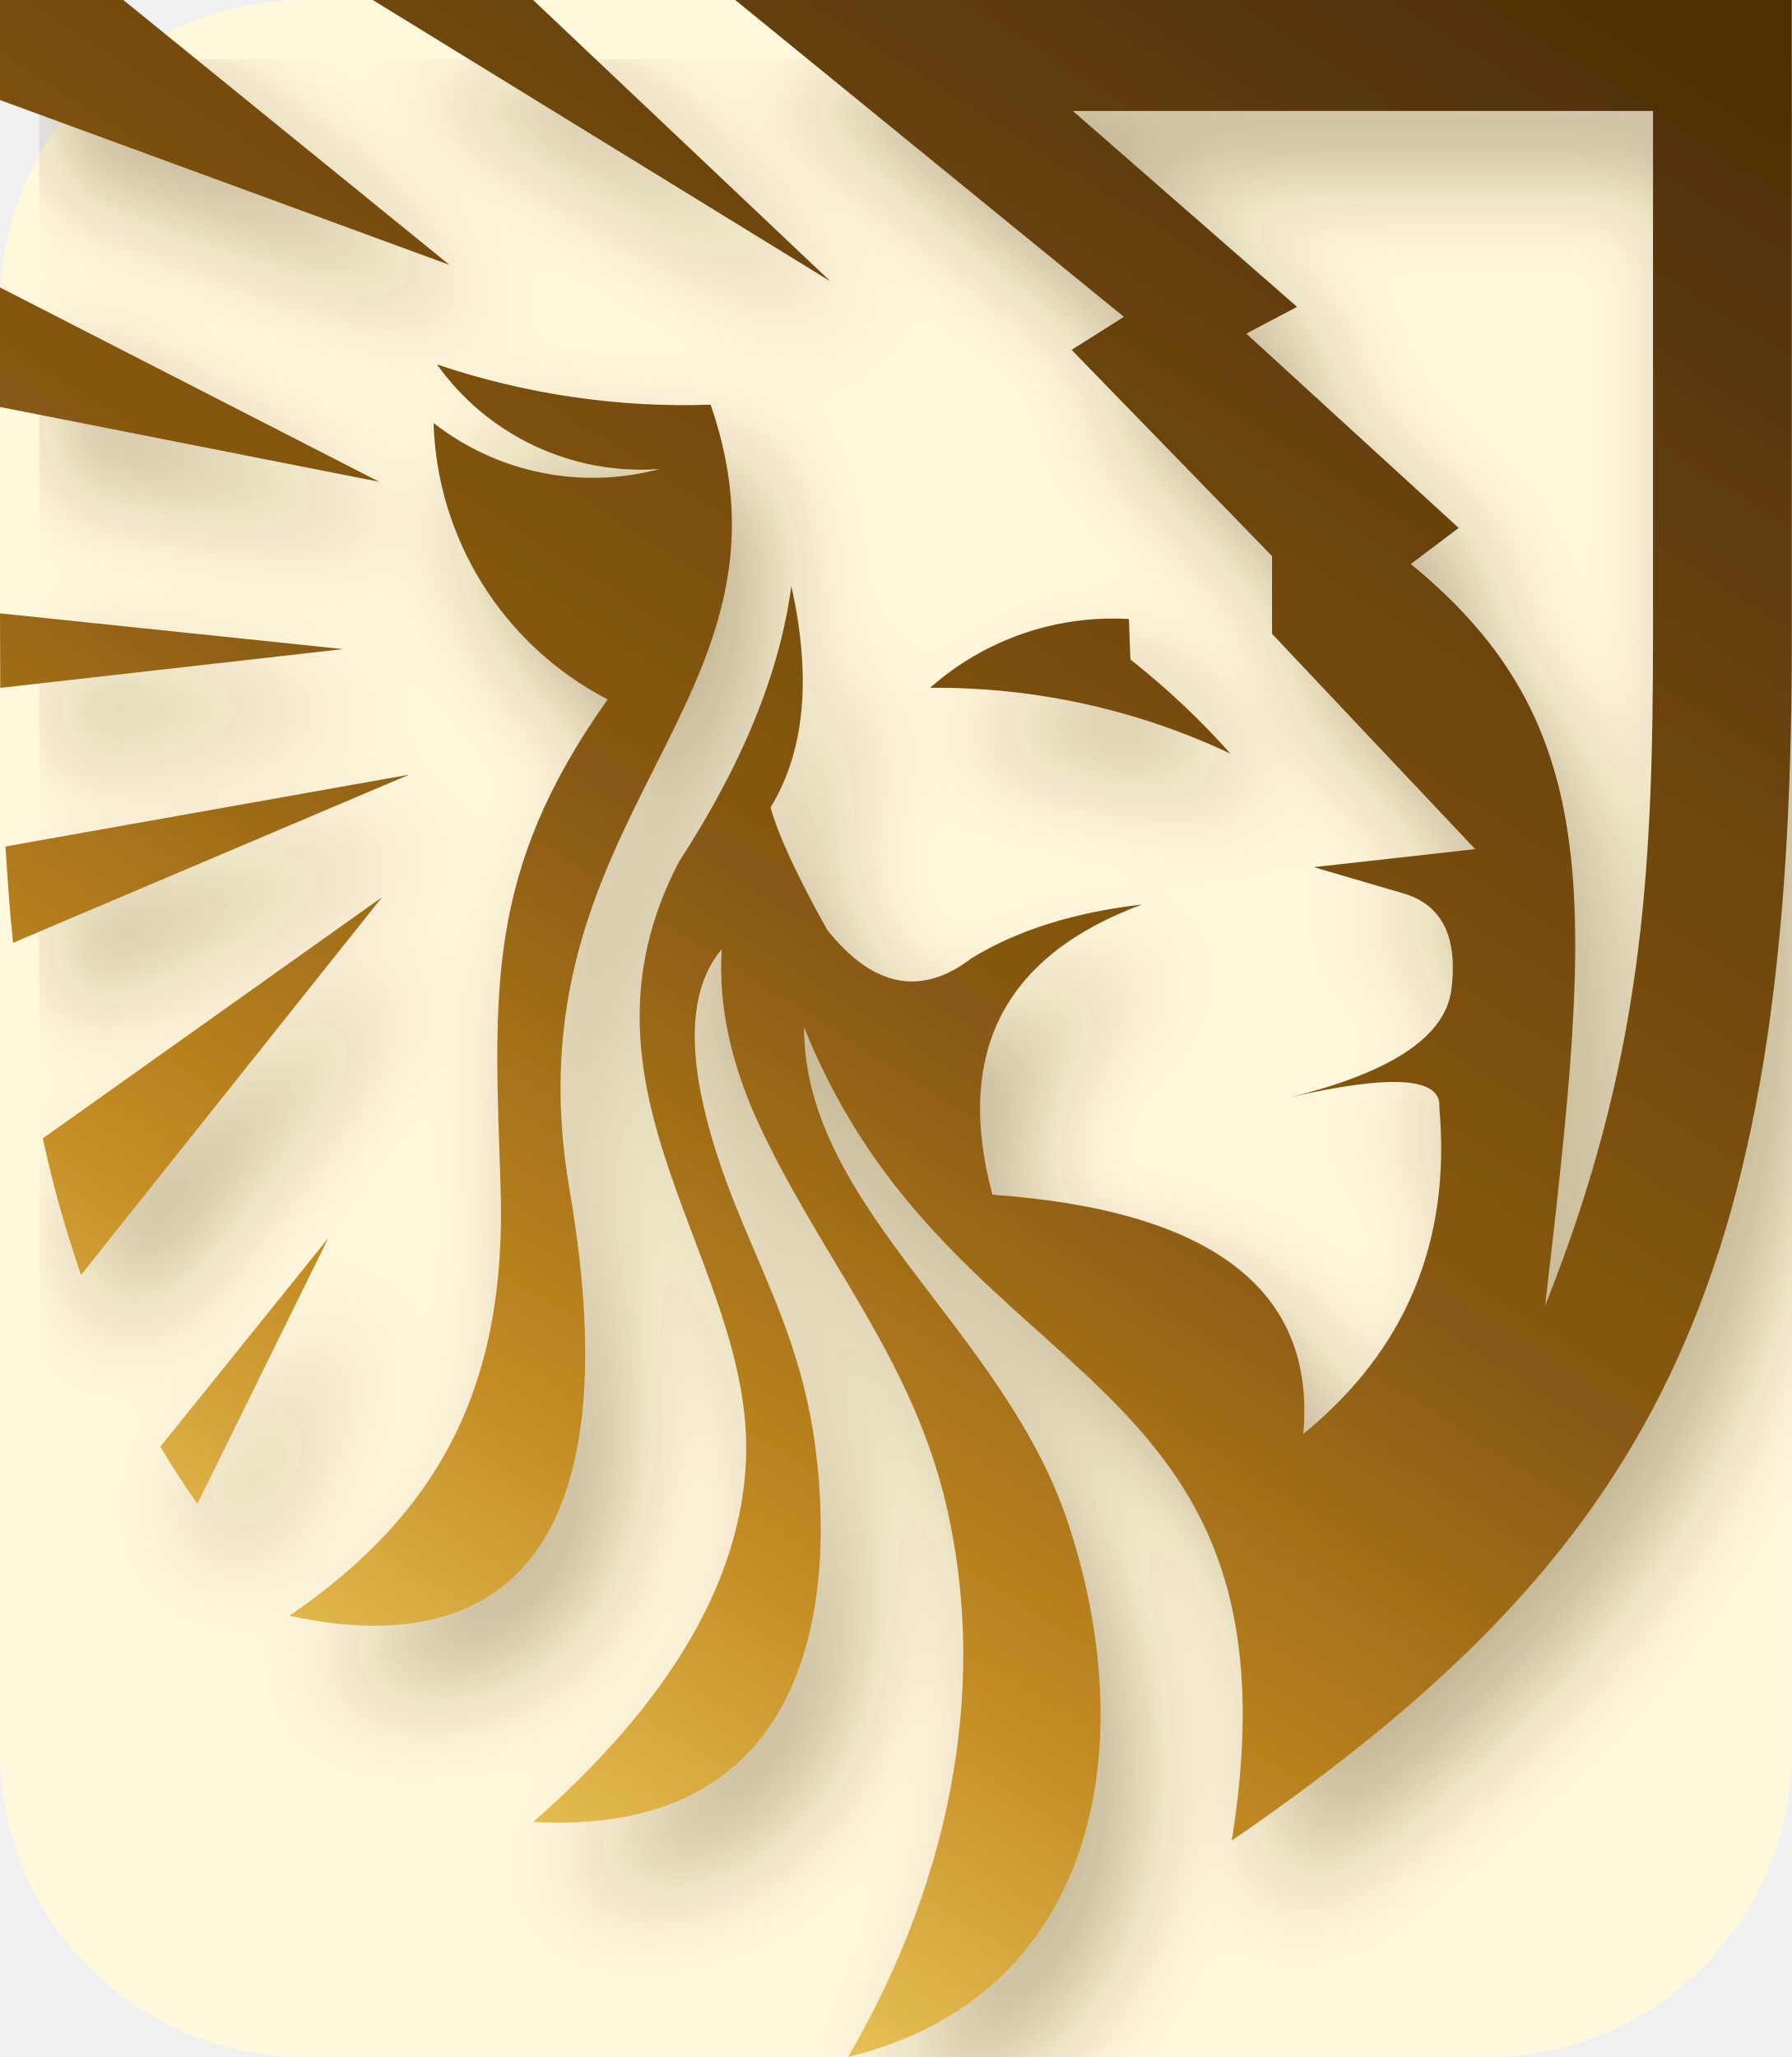
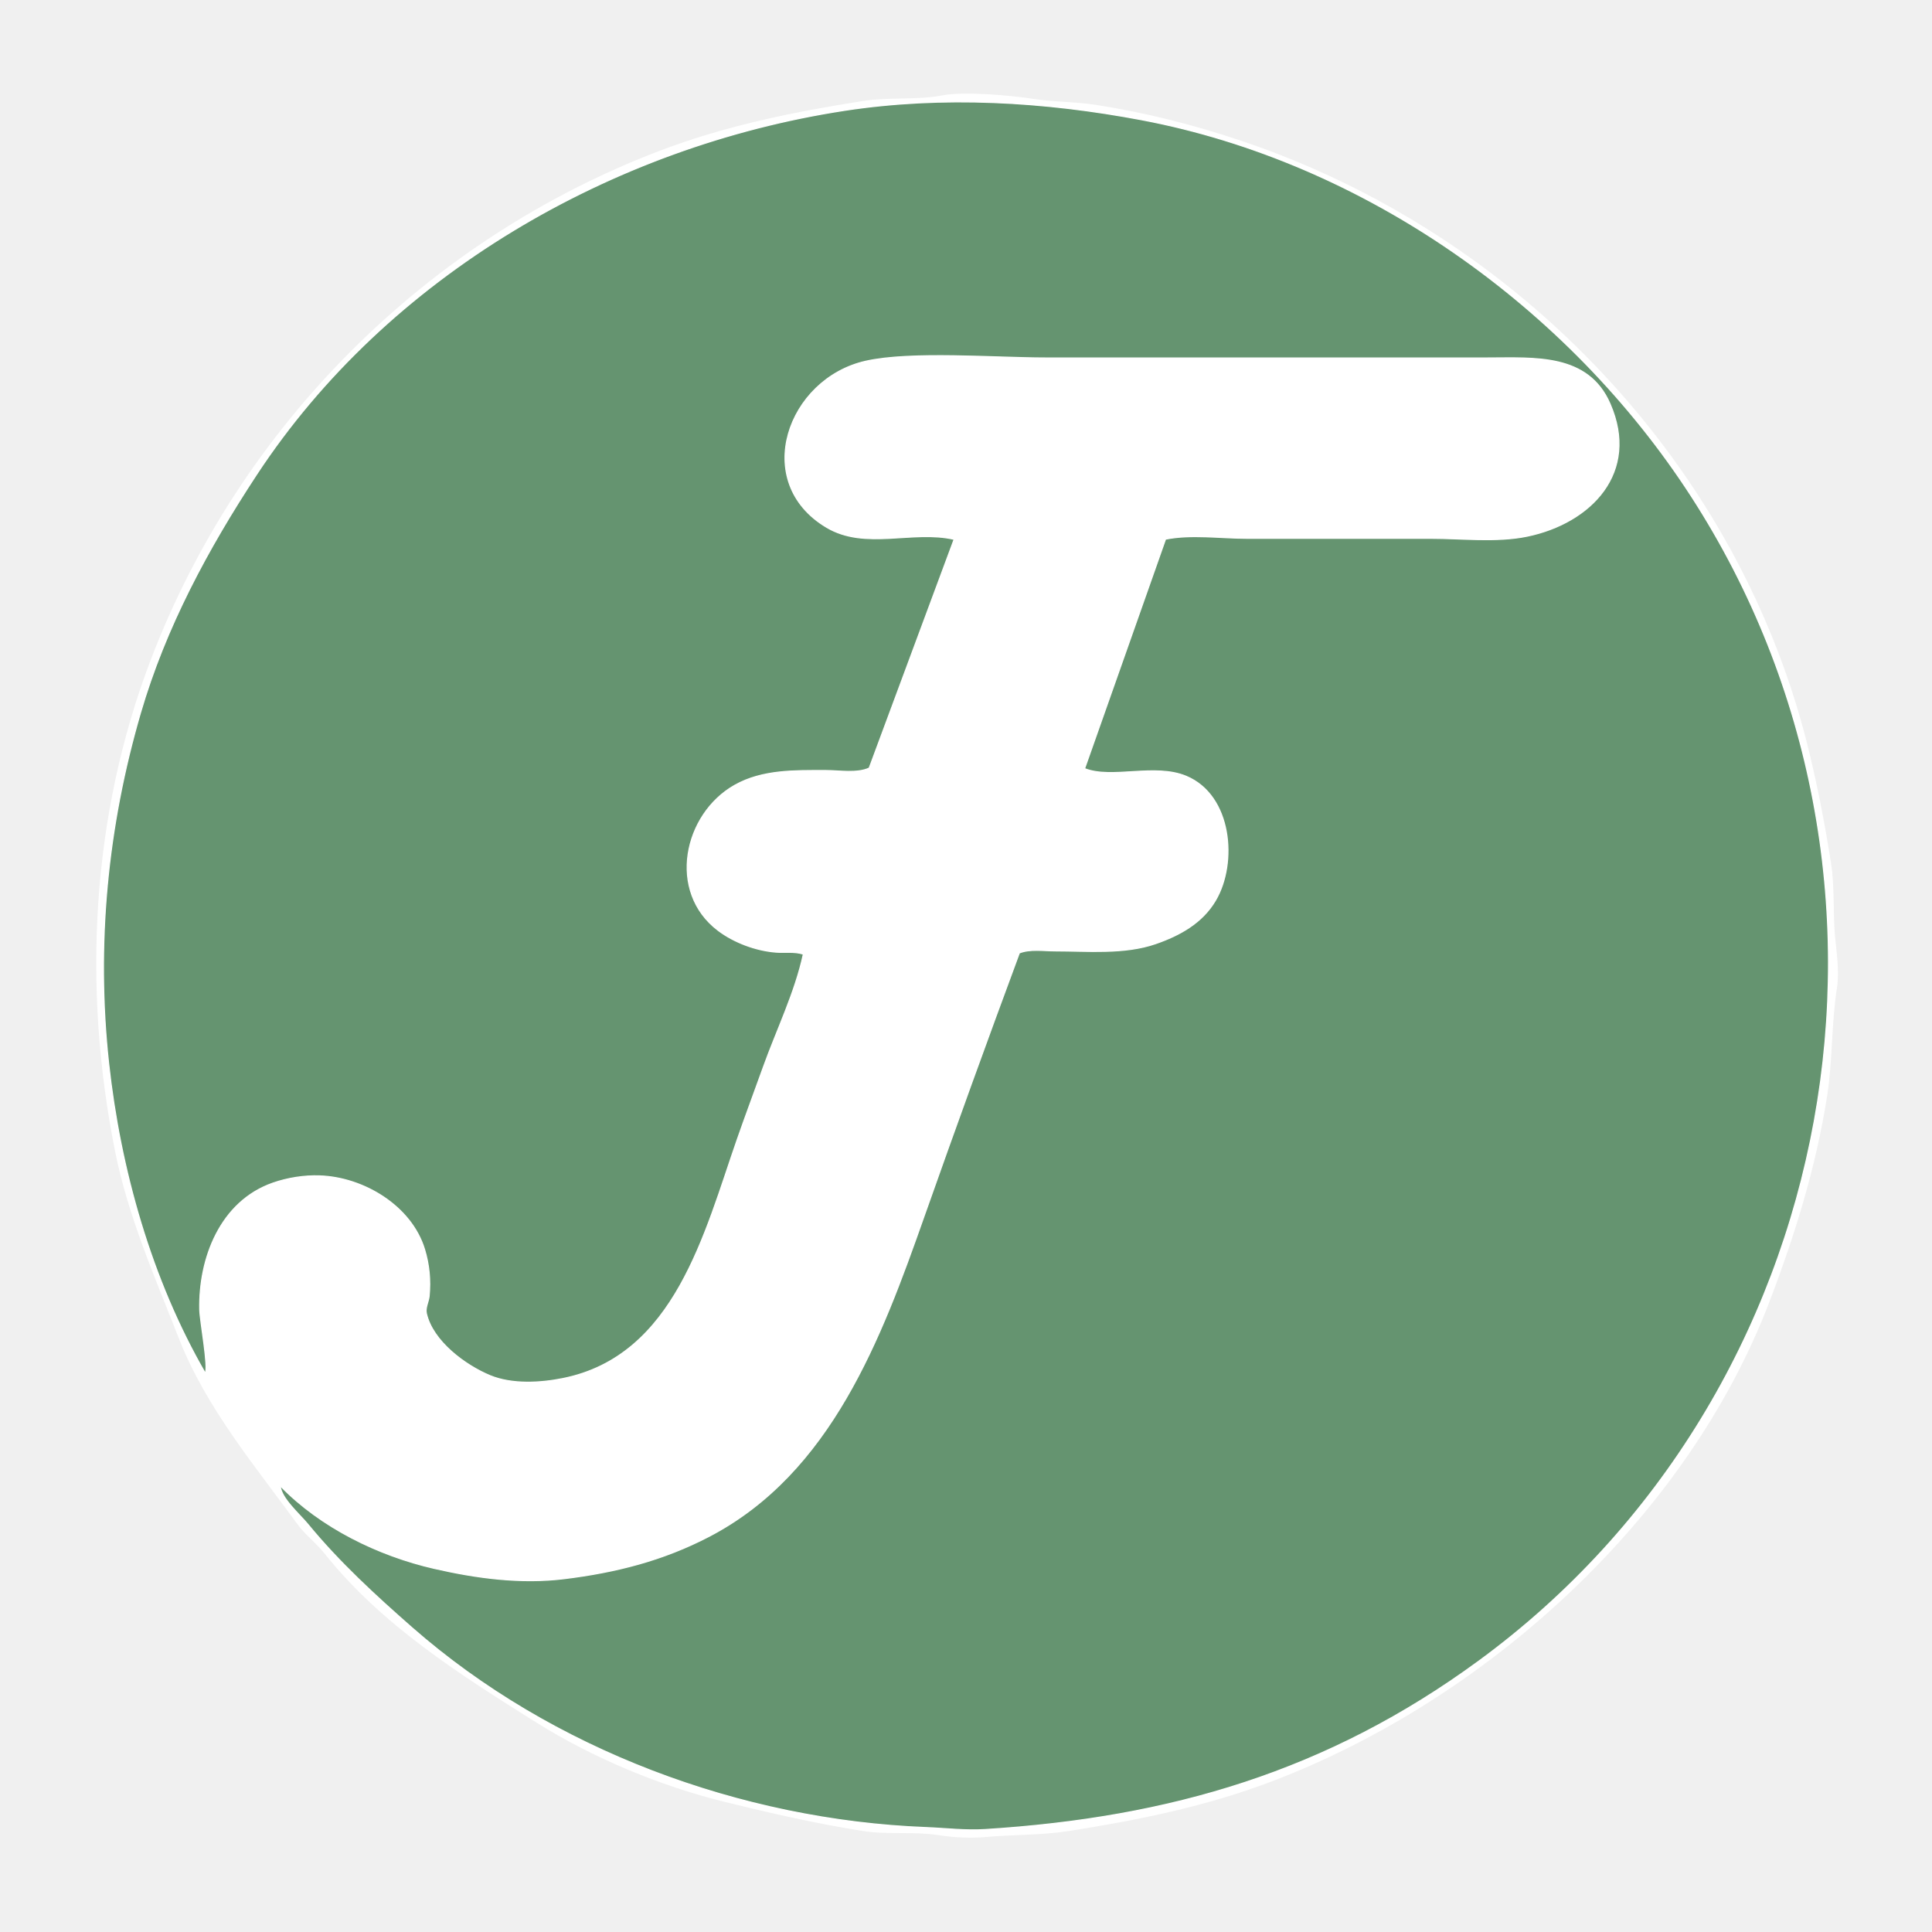
- <svg xmlns="http://www.w3.org/2000/svg" viewBox="1442.4 1286 2115.1 2428.1">
-   <defs>
-     <linearGradient id="favicon-gold" gradientUnits="userSpaceOnUse" x1="2000" y1="3650" x2="3450" y2="1380">
-       <stop offset="0" stop-color="#f6d66a" />
-       <stop offset="0.239" stop-color="#c28a22" />
-       <stop offset="0.471" stop-color="#8a5a12" />
-       <stop offset="1" stop-color="#4e3006" />
-     </linearGradient>
-     <filter id="favicon-emboss" x="-20%" y="-20%" width="140%" height="140%">
-       <feDropShadow dx="-38" dy="-46" stdDeviation="24" flood-color="#fff1b8" flood-opacity="0.55" />
-       <feDropShadow dx="46" dy="70" stdDeviation="60" flood-color="#4a2d05" flood-opacity="0.34" />
-     </filter>
-   </defs>
-   <rect x="1442.4" y="1286" width="2115.1" height="2428.1" rx="360" fill="#fff8dc" />
-   <path d="M3557.5,1286v758.9c0,761.2-163.6,1072.2-661.1,1413.8c91.8-573.4-329.5-521.8-504.9-960.3  c0.3,213.8,236.8,356.1,312.4,587.3c87.7,267.2,31,557.5-260.4,628.4c130.5-224.1,162.1-453.3,116-651.1  c-40.5-173.3-145-288.2-219.4-445.9c-34.8-73.8-49.9-143.8-45.8-210.5c-35.7,42.5-41.3,110.4-16.8,203.7  c36.9,140.8,108.1,229.4,127.9,387.7c24.2,193.7-14.5,456.8-333.4,438.5c161.8-142.3,245.4-284.9,251-427.9  c8.9-232.7-221.5-433.5-78.8-706c74.4-114.3,118.7-222.3,132.3-324.8c24.2,108.1,15.9,195.2-24.5,261.3c9.2,32.8,31.3,80.9,67,144.7  c54,67.6,110.7,78.8,170.1,33.4c54-33.1,121.4-54.3,201.4-63.5c-162.7,60.2-221.5,174.5-176.6,342.5  c259.8,18.6,382.1,112.8,367,282.3c121.1-98.6,174.5-227.1,160.6-384.8c3.2-36-55.5-40.2-176.6-12.4  c119.6-29.2,183.4-71.5,190.8-127c7.7-61.7-10.6-99.2-54.6-113.1c0,0-36-10.6-107.8-31.6l190.5-21.3L2944,2034.2v-91.8L2707.4,1699  l61.7-39L2310.3,1286H3557.5z M3107.8,1951.8c233.3,191,213.5,403.1,158.6,875.2c115.5-289.4,127.3-509.7,127.3-794v-616  c-228.3,0-456.5,0-684.8,0l264.6,231.2l-59.9,31.6l250.7,229.4L3107.8,1951.8z M2894.9,2175.6c-110.7-52.3-232.1-78.8-354.6-77.7  c64.4-57,148.8-86.2,234.7-81.2c1.2,31.9,1.8,47.8,1.8,47.8C2819.3,2098,2858.9,2135.2,2894.9,2175.6z M1893.3,2345.1l-400.4,284.7  c12.4,57,27.5,110.4,45.2,161.2L1893.3,2345.1z M1457.8,2398.9l467.4-198.4l-476.3,84.7C1451.3,2324.5,1454,2362.3,1457.8,2398.9z   M1631.7,2993.6c13.6,23.3,28.3,45.8,43.7,67.6l154.4-313.6L1631.7,2993.6z M1442.7,2098l-0.3-88l405.1,42.2L1442.7,2098z   M1442.4,1766.4v-141.1l447.6,229.4L1442.4,1766.4z M1882.4,1286l540.4,332.2L2071.7,1286H1882.4z M1442.4,1286v118.1l530.6,194.6  L1588,1286H1442.4z M2114.8,2690.9c-76.8-445.6,288.2-574.3,166.5-927.2c-109.5,3.8-219.1-12.4-323-47.5  c59.9,84.2,159.5,131.1,262.8,123.4c-93.6,25.1-192.2,4.1-266.9-54.3c4.1,136.1,81.2,261.9,205.5,326.3  c-145.6,204.9-133.8,346.1-126.4,576.1c7.7,232.7-71.2,383.6-249.2,505.5C2021.5,3245.4,2191,3134.1,2114.8,2690.9z" fill="url(#favicon-gold)" filter="url(#favicon-emboss)" />
+ <svg xmlns="http://www.w3.org/2000/svg" viewBox="0 0 500 500" width="500" height="500">
+   <g transform="translate(-30 -30) scale(1.12)">
+     <path d="M91.55 370.11C100.89 379.73 114.2 386.24 127.1 389.19C136.86 391.43 147.1 392.81 157.16 391.57C169.1 390.1 179.98 387.35 190.66 381.78C218.83 367.08 230.39 335.94 240.23 308.03C247.44 287.61 254.8 267.28 262.33 246.98C264.78 246.01 267.93 246.51 270.55 246.51C278.04 246.51 286.62 247.34 293.83 244.83C299.37 242.91 304.59 240.05 307.66 234.82C312.72 226.23 311.48 210.6 300.89 206.17C293.57 203.11 283.72 206.91 277.4 204.39C283.64 186.71 289.87 169.04 296.11 151.37C301.92 150.17 308.9 151.17 314.84 151.17C329 151.17 343.15 151.17 357.31 151.17C364.52 151.17 372.59 152.15 379.68 150.68C394.44 147.62 405.7 135.94 398.82 120.11C393.73 108.39 381.32 109.5 370.55 109.5C363.7 109.5 356.85 109.5 350 109.5C322.75 109.5 295.51 109.5 268.26 109.5C256.88 109.5 237.33 107.91 226.86 110.25C208.72 114.31 200.29 138.23 217.79 148.63C226.75 153.96 237.73 149.17 247.26 151.41C240.72 169.03 234.17 186.65 227.63 204.27C224.82 205.57 220.67 204.83 217.58 204.83C210.48 204.83 202.97 204.64 196.6 208.22C184.76 214.87 180.93 232.85 192.74 241.78C196.4 244.55 201.44 246.42 206.01 246.79C208.18 246.97 210.34 246.58 212.42 247.26C210.53 256.09 206.25 264.81 203.2 273.31C201.19 278.92 199.1 284.49 197.14 290.11C189.59 311.79 182.74 340.12 156.88 345.32C151.63 346.38 145.11 346.75 140.05 344.67C134.34 342.31 126.73 336.74 125.3 330.24C125.02 328.94 125.83 327.56 125.95 326.26C126.3 322.57 125.96 319.02 124.89 315.49C121.83 305.44 110.78 298.85 100.68 298.5C97.08 298.37 93.25 298.98 89.84 300.17C77.7 304.41 72.68 317.55 72.94 329.45C73 332.05 75.03 342.88 74.2 344.06C61.76 322.56 54.55 297.02 51.88 272.42C48.91 245.07 51.55 217.84 59.24 191.51C65.01 171.74 74.76 153.63 86.03 136.48C116.28 90.44 168.16 60.54 221.93 52.29C244.66 48.81 268.11 50.21 290.59 54.46C342.07 64.19 389.29 97.64 417.63 141.47C474.43 229.32 452.93 348.84 368.43 410.67C333.59 436.17 297.24 446.85 254.43 449.54C249.83 449.83 245.31 449.26 240.74 449.08C198.09 447.43 154.24 431.18 121.99 402.91C113.47 395.43 105.15 387.8 97.93 379.01C96.05 376.71 91.71 372.99 91.55 370.11Z" fill="#659470" fill-rule="evenodd" stroke="#659470" stroke-width="0.25" stroke-linejoin="round" />
+     <path d="M244.61 48.94C249.63 47.98 260.43 48.96 265.54 49.76C270.36 50.51 275.3 50.4 280.12 51.16C291.28 52.9 302.29 55.67 313.1 59.28C377.48 80.73 428.99 134.67 444.83 201.06C446.84 209.45 448.43 217.77 449.76 226.27C450.63 231.85 450.17 237.5 450.68 243.15C451.02 246.89 451.73 251.18 451.13 255.01C449.83 263.29 450.14 271.84 448.84 280.12C446.3 296.36 441.44 312.05 435.53 327.54C416.44 377.61 370.16 419.41 320.69 438.27C305.45 444.08 289.6 447.27 273.73 449.76C267.46 450.74 260.88 450.57 254.57 451.14C250.98 451.47 247.07 451.24 243.59 450.7C237.9 449.81 231.96 450.65 226.27 449.76C215.39 448.05 204.93 445.65 194.21 443.01C179.38 439.35 163.84 432.88 150.84 424.73C133.27 413.71 114.99 402.19 101.83 385.62C99.96 383.26 97.45 381.41 95.68 378.98C85.84 365.5 74.48 351.96 68.26 336.07C62.68 321.81 56.52 307.87 53.51 292.84C45.97 255.12 47.91 215.55 61.73 179.31C82.32 125.32 125.32 82.32 179.31 61.73C194.55 55.92 210.4 52.73 226.27 50.24C232.28 49.3 238.65 50.09 244.61 48.94ZM91.55 370.11C91.71 372.99 96.05 376.71 97.93 379.01C105.15 387.8 113.47 395.43 121.99 402.91C154.24 431.18 198.09 447.43 240.74 449.08C245.31 449.26 249.83 449.83 254.43 449.54C297.24 446.85 333.59 436.17 368.43 410.67C452.93 348.84 474.43 229.32 417.63 141.47C389.29 97.64 342.07 64.19 290.59 54.46C268.11 50.21 244.66 48.81 221.93 52.29C168.16 60.54 116.28 90.44 86.03 136.48C74.76 153.63 65.01 171.74 59.24 191.51C51.55 217.84 48.91 245.07 51.88 272.42C54.55 297.02 61.76 322.56 74.2 344.06C75.03 342.88 73 332.05 72.94 329.45C72.68 317.55 77.7 304.41 89.84 300.17C93.25 298.98 97.08 298.37 100.68 298.5C110.78 298.85 121.83 305.44 124.89 315.49C125.96 319.02 126.3 322.57 125.95 326.26C125.83 327.56 125.02 328.94 125.3 330.24C126.73 336.74 134.34 342.31 140.05 344.67C145.11 346.75 151.63 346.38 156.88 345.32C182.74 340.12 189.59 311.79 197.14 290.11C199.1 284.49 201.19 278.92 203.2 273.31C206.25 264.81 210.53 256.09 212.42 247.26C210.34 246.58 208.18 246.97 206.01 246.79C201.44 246.42 196.4 244.55 192.74 241.78C180.93 232.85 184.76 214.87 196.6 208.22C202.97 204.64 210.48 204.83 217.58 204.83C220.67 204.83 224.82 205.57 227.63 204.27C234.17 186.65 240.72 169.03 247.26 151.41C237.73 149.17 226.75 153.96 217.79 148.63C200.29 138.23 208.72 114.31 226.86 110.25C237.33 107.91 256.88 109.5 268.26 109.5C295.51 109.5 322.75 109.5 350 109.5C356.85 109.5 363.7 109.5 370.55 109.5C381.32 109.5 393.73 108.39 398.82 120.11C405.7 135.94 394.44 147.62 379.68 150.68C372.59 152.15 364.52 151.17 357.31 151.17C343.15 151.17 329 151.17 314.84 151.17C308.9 151.17 301.92 150.17 296.11 151.37C289.87 169.04 283.64 186.71 277.4 204.39C283.72 206.91 293.57 203.11 300.89 206.17C311.48 210.6 312.72 226.23 307.66 234.82C304.59 240.05 299.37 242.91 293.83 244.83C286.62 247.34 278.04 246.51 270.55 246.51C267.93 246.51 264.78 246.01 262.33 246.98C254.8 267.28 247.44 287.61 240.23 308.03C230.39 335.94 218.83 367.08 190.66 381.78C179.98 387.35 169.1 390.1 157.16 391.57C147.1 392.81 136.86 391.43 127.1 389.19C114.2 386.24 100.89 379.73 91.55 370.11Z" fill="#ffffff" fill-rule="evenodd" stroke="#ffffff" stroke-width="0.25" stroke-linejoin="round" />
+   </g>
</svg>
